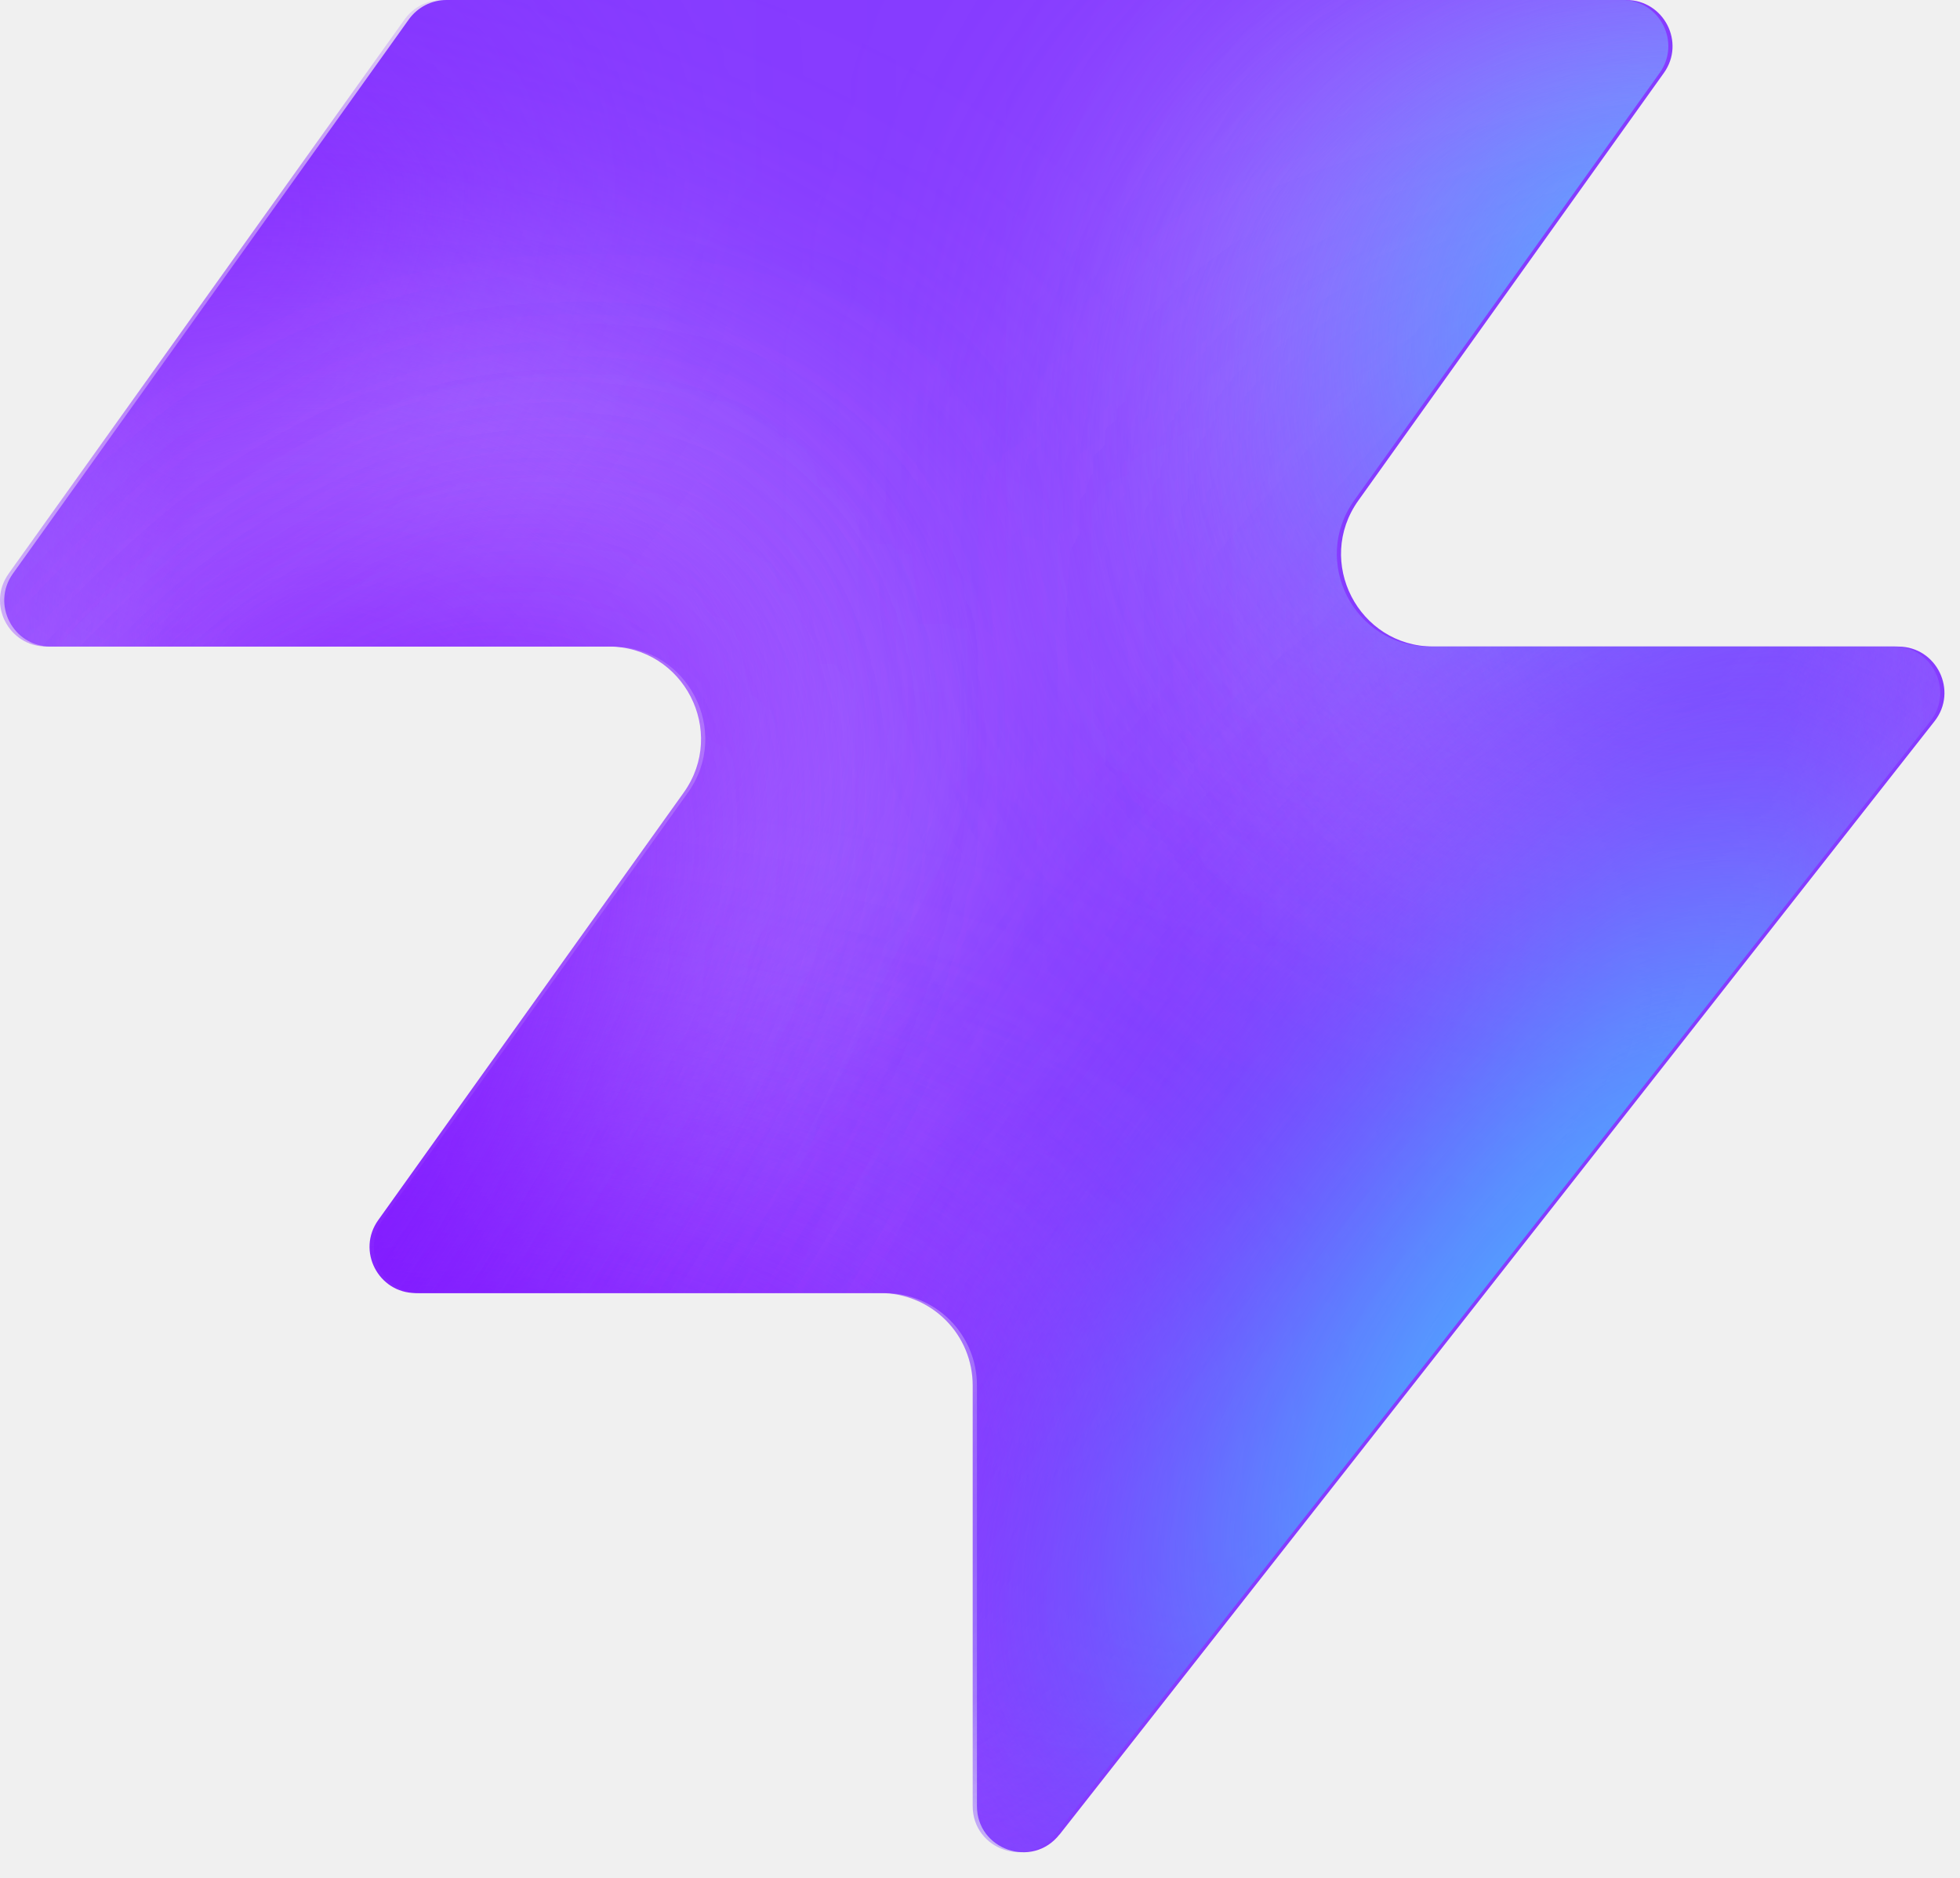
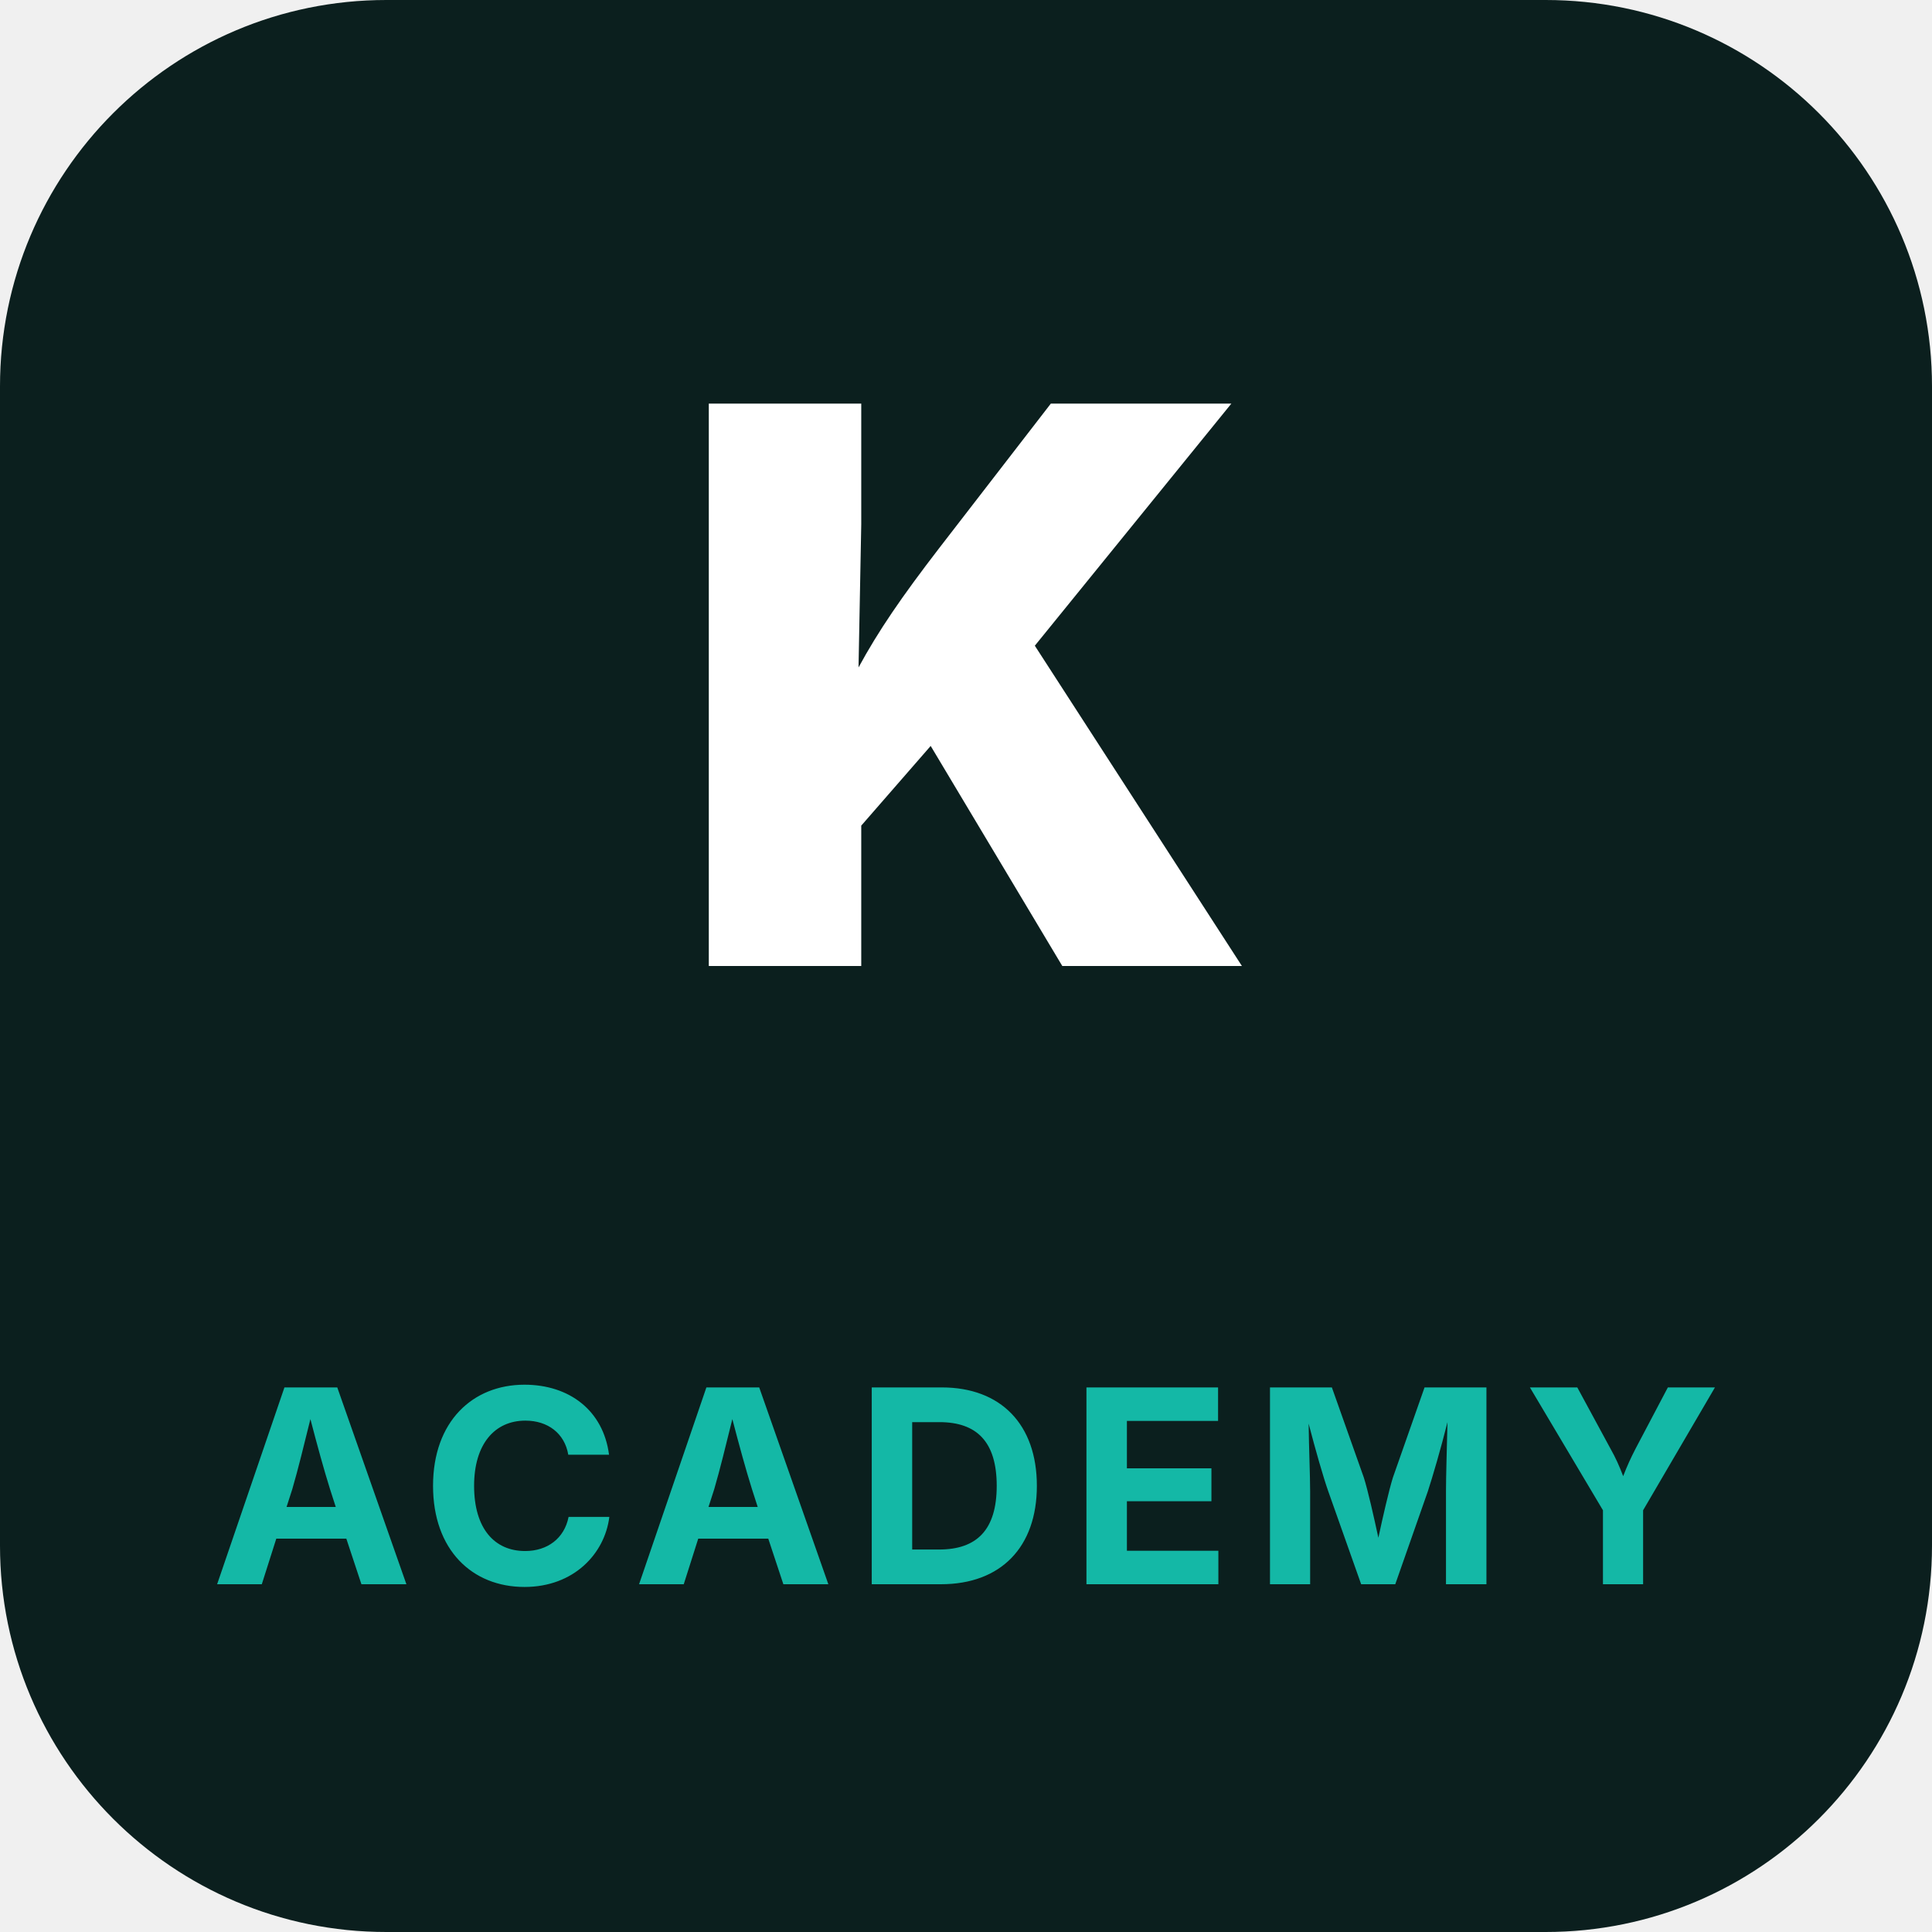
- <svg xmlns="http://www.w3.org/2000/svg" width="48" height="46" fill="none" viewBox="0 0 48 46">
-   <path fill="#863bff" d="M25.946 44.938c-.664.845-2.021.375-2.021-.698V33.937a2.26 2.26 0 0 0-2.262-2.262H10.287c-.92 0-1.456-1.04-.92-1.788l7.48-10.471c1.07-1.497 0-3.578-1.842-3.578H1.237c-.92 0-1.456-1.04-.92-1.788L10.013.474c.214-.297.556-.474.92-.474h28.894c.92 0 1.456 1.04.92 1.788l-7.48 10.471c-1.07 1.498 0 3.579 1.842 3.579h11.377c.943 0 1.473 1.088.89 1.83L25.947 44.94z" style="fill:#863bff;fill:color(display-p3 .525 .23 1);fill-opacity:1" />
-   <mask id="a" width="48" height="46" x="0" y="0" maskUnits="userSpaceOnUse" style="mask-type:alpha">
-     <path fill="#000" d="M25.842 44.938c-.664.844-2.021.375-2.021-.698V33.937a2.26 2.26 0 0 0-2.262-2.262H10.183c-.92 0-1.456-1.04-.92-1.788l7.48-10.471c1.07-1.498 0-3.579-1.842-3.579H1.133c-.92 0-1.456-1.04-.92-1.787L9.91.473c.214-.297.556-.474.92-.474h28.894c.92 0 1.456 1.04.92 1.788l-7.48 10.471c-1.07 1.498 0 3.578 1.842 3.578h11.377c.943 0 1.473 1.088.89 1.832L25.843 44.94z" style="fill:#000;fill-opacity:1" />
-   </mask>
-   <g mask="url(#a)">
-     <g filter="url(#b)">
-       <ellipse cx="5.508" cy="14.704" fill="#ede6ff" rx="5.508" ry="14.704" style="fill:#ede6ff;fill:color(display-p3 .927 .903 1);fill-opacity:1" transform="matrix(.00324 1 1 -.00324 -4.47 31.516)" />
-     </g>
-     <g filter="url(#c)">
-       <ellipse cx="10.399" cy="29.851" fill="#ede6ff" rx="10.399" ry="29.851" style="fill:#ede6ff;fill:color(display-p3 .927 .903 1);fill-opacity:1" transform="matrix(.00324 1 1 -.00324 -39.328 7.883)" />
-     </g>
-     <g filter="url(#d)">
-       <ellipse cx="5.508" cy="30.487" fill="#7e14ff" rx="5.508" ry="30.487" style="fill:#7e14ff;fill:color(display-p3 .492 .077 1);fill-opacity:1" transform="rotate(89.814 -25.913 -14.639)scale(1 -1)" />
-     </g>
-     <g filter="url(#e)">
-       <ellipse cx="5.508" cy="30.599" fill="#7e14ff" rx="5.508" ry="30.599" style="fill:#7e14ff;fill:color(display-p3 .492 .077 1);fill-opacity:1" transform="rotate(89.814 -32.644 -3.334)scale(1 -1)" />
-     </g>
-     <g filter="url(#f)">
-       <ellipse cx="5.508" cy="30.599" fill="#7e14ff" rx="5.508" ry="30.599" style="fill:#7e14ff;fill:color(display-p3 .492 .077 1);fill-opacity:1" transform="matrix(.00324 1 1 -.00324 -34.34 30.47)" />
-     </g>
-     <g filter="url(#g)">
-       <ellipse cx="14.072" cy="22.078" fill="#ede6ff" rx="14.072" ry="22.078" style="fill:#ede6ff;fill:color(display-p3 .927 .903 1);fill-opacity:1" transform="rotate(93.35 24.506 48.493)scale(-1 1)" />
-     </g>
-     <g filter="url(#h)">
-       <ellipse cx="3.47" cy="21.501" fill="#7e14ff" rx="3.47" ry="21.501" style="fill:#7e14ff;fill:color(display-p3 .492 .077 1);fill-opacity:1" transform="rotate(89.009 28.708 47.59)scale(-1 1)" />
-     </g>
-     <g filter="url(#i)">
-       <ellipse cx="3.47" cy="21.501" fill="#7e14ff" rx="3.47" ry="21.501" style="fill:#7e14ff;fill:color(display-p3 .492 .077 1);fill-opacity:1" transform="rotate(89.009 28.708 47.59)scale(-1 1)" />
-     </g>
-     <g filter="url(#j)">
-       <ellipse cx=".387" cy="8.972" fill="#7e14ff" rx="4.407" ry="29.108" style="fill:#7e14ff;fill:color(display-p3 .492 .077 1);fill-opacity:1" transform="rotate(39.51 .387 8.972)" />
-     </g>
-     <g filter="url(#k)">
-       <ellipse cx="47.523" cy="-6.092" fill="#7e14ff" rx="4.407" ry="29.108" style="fill:#7e14ff;fill:color(display-p3 .492 .077 1);fill-opacity:1" transform="rotate(37.892 47.523 -6.092)" />
-     </g>
-     <g filter="url(#l)">
-       <ellipse cx="41.412" cy="6.333" fill="#47bfff" rx="5.971" ry="9.665" style="fill:#47bfff;fill:color(display-p3 .28 .748 1);fill-opacity:1" transform="rotate(37.892 41.412 6.333)" />
-     </g>
-     <g filter="url(#m)">
-       <ellipse cx="-1.879" cy="38.332" fill="#7e14ff" rx="4.407" ry="29.108" style="fill:#7e14ff;fill:color(display-p3 .492 .077 1);fill-opacity:1" transform="rotate(37.892 -1.88 38.332)" />
-     </g>
-     <g filter="url(#n)">
-       <ellipse cx="-1.879" cy="38.332" fill="#7e14ff" rx="4.407" ry="29.108" style="fill:#7e14ff;fill:color(display-p3 .492 .077 1);fill-opacity:1" transform="rotate(37.892 -1.88 38.332)" />
-     </g>
-     <g filter="url(#o)">
-       <ellipse cx="35.651" cy="29.907" fill="#7e14ff" rx="4.407" ry="29.108" style="fill:#7e14ff;fill:color(display-p3 .492 .077 1);fill-opacity:1" transform="rotate(37.892 35.651 29.907)" />
-     </g>
-     <g filter="url(#p)">
-       <ellipse cx="38.418" cy="32.4" fill="#47bfff" rx="5.971" ry="15.297" style="fill:#47bfff;fill:color(display-p3 .28 .748 1);fill-opacity:1" transform="rotate(37.892 38.418 32.4)" />
-     </g>
-   </g>
-   <defs>
-     <filter id="b" width="60.045" height="41.654" x="-19.77" y="16.149" color-interpolation-filters="sRGB" filterUnits="userSpaceOnUse">
-       <feFlood flood-opacity="0" result="BackgroundImageFix" />
-       <feBlend in="SourceGraphic" in2="BackgroundImageFix" result="shape" />
-       <feGaussianBlur result="effect1_foregroundBlur_2002_17158" stdDeviation="7.659" />
-     </filter>
-     <filter id="c" width="90.34" height="51.437" x="-54.613" y="-7.533" color-interpolation-filters="sRGB" filterUnits="userSpaceOnUse">
-       <feFlood flood-opacity="0" result="BackgroundImageFix" />
-       <feBlend in="SourceGraphic" in2="BackgroundImageFix" result="shape" />
-       <feGaussianBlur result="effect1_foregroundBlur_2002_17158" stdDeviation="7.659" />
-     </filter>
-     <filter id="d" width="79.355" height="29.4" x="-49.64" y="2.03" color-interpolation-filters="sRGB" filterUnits="userSpaceOnUse">
-       <feFlood flood-opacity="0" result="BackgroundImageFix" />
-       <feBlend in="SourceGraphic" in2="BackgroundImageFix" result="shape" />
-       <feGaussianBlur result="effect1_foregroundBlur_2002_17158" stdDeviation="4.596" />
-     </filter>
-     <filter id="e" width="79.579" height="29.4" x="-45.045" y="20.029" color-interpolation-filters="sRGB" filterUnits="userSpaceOnUse">
-       <feFlood flood-opacity="0" result="BackgroundImageFix" />
-       <feBlend in="SourceGraphic" in2="BackgroundImageFix" result="shape" />
-       <feGaussianBlur result="effect1_foregroundBlur_2002_17158" stdDeviation="4.596" />
-     </filter>
-     <filter id="f" width="79.579" height="29.4" x="-43.513" y="21.178" color-interpolation-filters="sRGB" filterUnits="userSpaceOnUse">
-       <feFlood flood-opacity="0" result="BackgroundImageFix" />
-       <feBlend in="SourceGraphic" in2="BackgroundImageFix" result="shape" />
-       <feGaussianBlur result="effect1_foregroundBlur_2002_17158" stdDeviation="4.596" />
-     </filter>
-     <filter id="g" width="74.749" height="58.852" x="15.756" y="-17.901" color-interpolation-filters="sRGB" filterUnits="userSpaceOnUse">
-       <feFlood flood-opacity="0" result="BackgroundImageFix" />
-       <feBlend in="SourceGraphic" in2="BackgroundImageFix" result="shape" />
-       <feGaussianBlur result="effect1_foregroundBlur_2002_17158" stdDeviation="7.659" />
-     </filter>
-     <filter id="h" width="61.377" height="25.362" x="23.548" y="2.284" color-interpolation-filters="sRGB" filterUnits="userSpaceOnUse">
-       <feFlood flood-opacity="0" result="BackgroundImageFix" />
-       <feBlend in="SourceGraphic" in2="BackgroundImageFix" result="shape" />
-       <feGaussianBlur result="effect1_foregroundBlur_2002_17158" stdDeviation="4.596" />
-     </filter>
-     <filter id="i" width="61.377" height="25.362" x="23.548" y="2.284" color-interpolation-filters="sRGB" filterUnits="userSpaceOnUse">
-       <feFlood flood-opacity="0" result="BackgroundImageFix" />
-       <feBlend in="SourceGraphic" in2="BackgroundImageFix" result="shape" />
-       <feGaussianBlur result="effect1_foregroundBlur_2002_17158" stdDeviation="4.596" />
-     </filter>
-     <filter id="j" width="56.045" height="63.649" x="-27.636" y="-22.853" color-interpolation-filters="sRGB" filterUnits="userSpaceOnUse">
-       <feFlood flood-opacity="0" result="BackgroundImageFix" />
-       <feBlend in="SourceGraphic" in2="BackgroundImageFix" result="shape" />
-       <feGaussianBlur result="effect1_foregroundBlur_2002_17158" stdDeviation="4.596" />
-     </filter>
-     <filter id="k" width="54.814" height="64.646" x="20.116" y="-38.415" color-interpolation-filters="sRGB" filterUnits="userSpaceOnUse">
-       <feFlood flood-opacity="0" result="BackgroundImageFix" />
-       <feBlend in="SourceGraphic" in2="BackgroundImageFix" result="shape" />
-       <feGaussianBlur result="effect1_foregroundBlur_2002_17158" stdDeviation="4.596" />
-     </filter>
-     <filter id="l" width="33.541" height="35.313" x="24.641" y="-11.323" color-interpolation-filters="sRGB" filterUnits="userSpaceOnUse">
-       <feFlood flood-opacity="0" result="BackgroundImageFix" />
-       <feBlend in="SourceGraphic" in2="BackgroundImageFix" result="shape" />
-       <feGaussianBlur result="effect1_foregroundBlur_2002_17158" stdDeviation="4.596" />
-     </filter>
-     <filter id="m" width="54.814" height="64.646" x="-29.286" y="6.009" color-interpolation-filters="sRGB" filterUnits="userSpaceOnUse">
-       <feFlood flood-opacity="0" result="BackgroundImageFix" />
-       <feBlend in="SourceGraphic" in2="BackgroundImageFix" result="shape" />
-       <feGaussianBlur result="effect1_foregroundBlur_2002_17158" stdDeviation="4.596" />
-     </filter>
-     <filter id="n" width="54.814" height="64.646" x="-29.286" y="6.009" color-interpolation-filters="sRGB" filterUnits="userSpaceOnUse">
-       <feFlood flood-opacity="0" result="BackgroundImageFix" />
-       <feBlend in="SourceGraphic" in2="BackgroundImageFix" result="shape" />
-       <feGaussianBlur result="effect1_foregroundBlur_2002_17158" stdDeviation="4.596" />
-     </filter>
-     <filter id="o" width="54.814" height="64.646" x="8.244" y="-2.416" color-interpolation-filters="sRGB" filterUnits="userSpaceOnUse">
-       <feFlood flood-opacity="0" result="BackgroundImageFix" />
-       <feBlend in="SourceGraphic" in2="BackgroundImageFix" result="shape" />
-       <feGaussianBlur result="effect1_foregroundBlur_2002_17158" stdDeviation="4.596" />
-     </filter>
-     <filter id="p" width="39.409" height="43.623" x="18.713" y="10.588" color-interpolation-filters="sRGB" filterUnits="userSpaceOnUse">
-       <feFlood flood-opacity="0" result="BackgroundImageFix" />
-       <feBlend in="SourceGraphic" in2="BackgroundImageFix" result="shape" />
-       <feGaussianBlur result="effect1_foregroundBlur_2002_17158" stdDeviation="4.596" />
-     </filter>
-   </defs>
+ <svg xmlns="http://www.w3.org/2000/svg" viewBox="0 0 100 100" width="100%" height="100%">
+   <rect width="100%" height="100%" fill="#0b1f1e" rx="20" />
+   <text x="50%" y="50" font-family="'Inter', -apple-system, sans-serif" font-weight="900" font-size="40" fill="#ffffff" text-anchor="middle">K</text>
+   <text x="50%" y="82" font-family="'Inter', -apple-system, sans-serif" font-weight="700" font-size="14" fill="#14b8a6" text-anchor="middle" letter-spacing="1">ACADEMY</text>
</svg>
